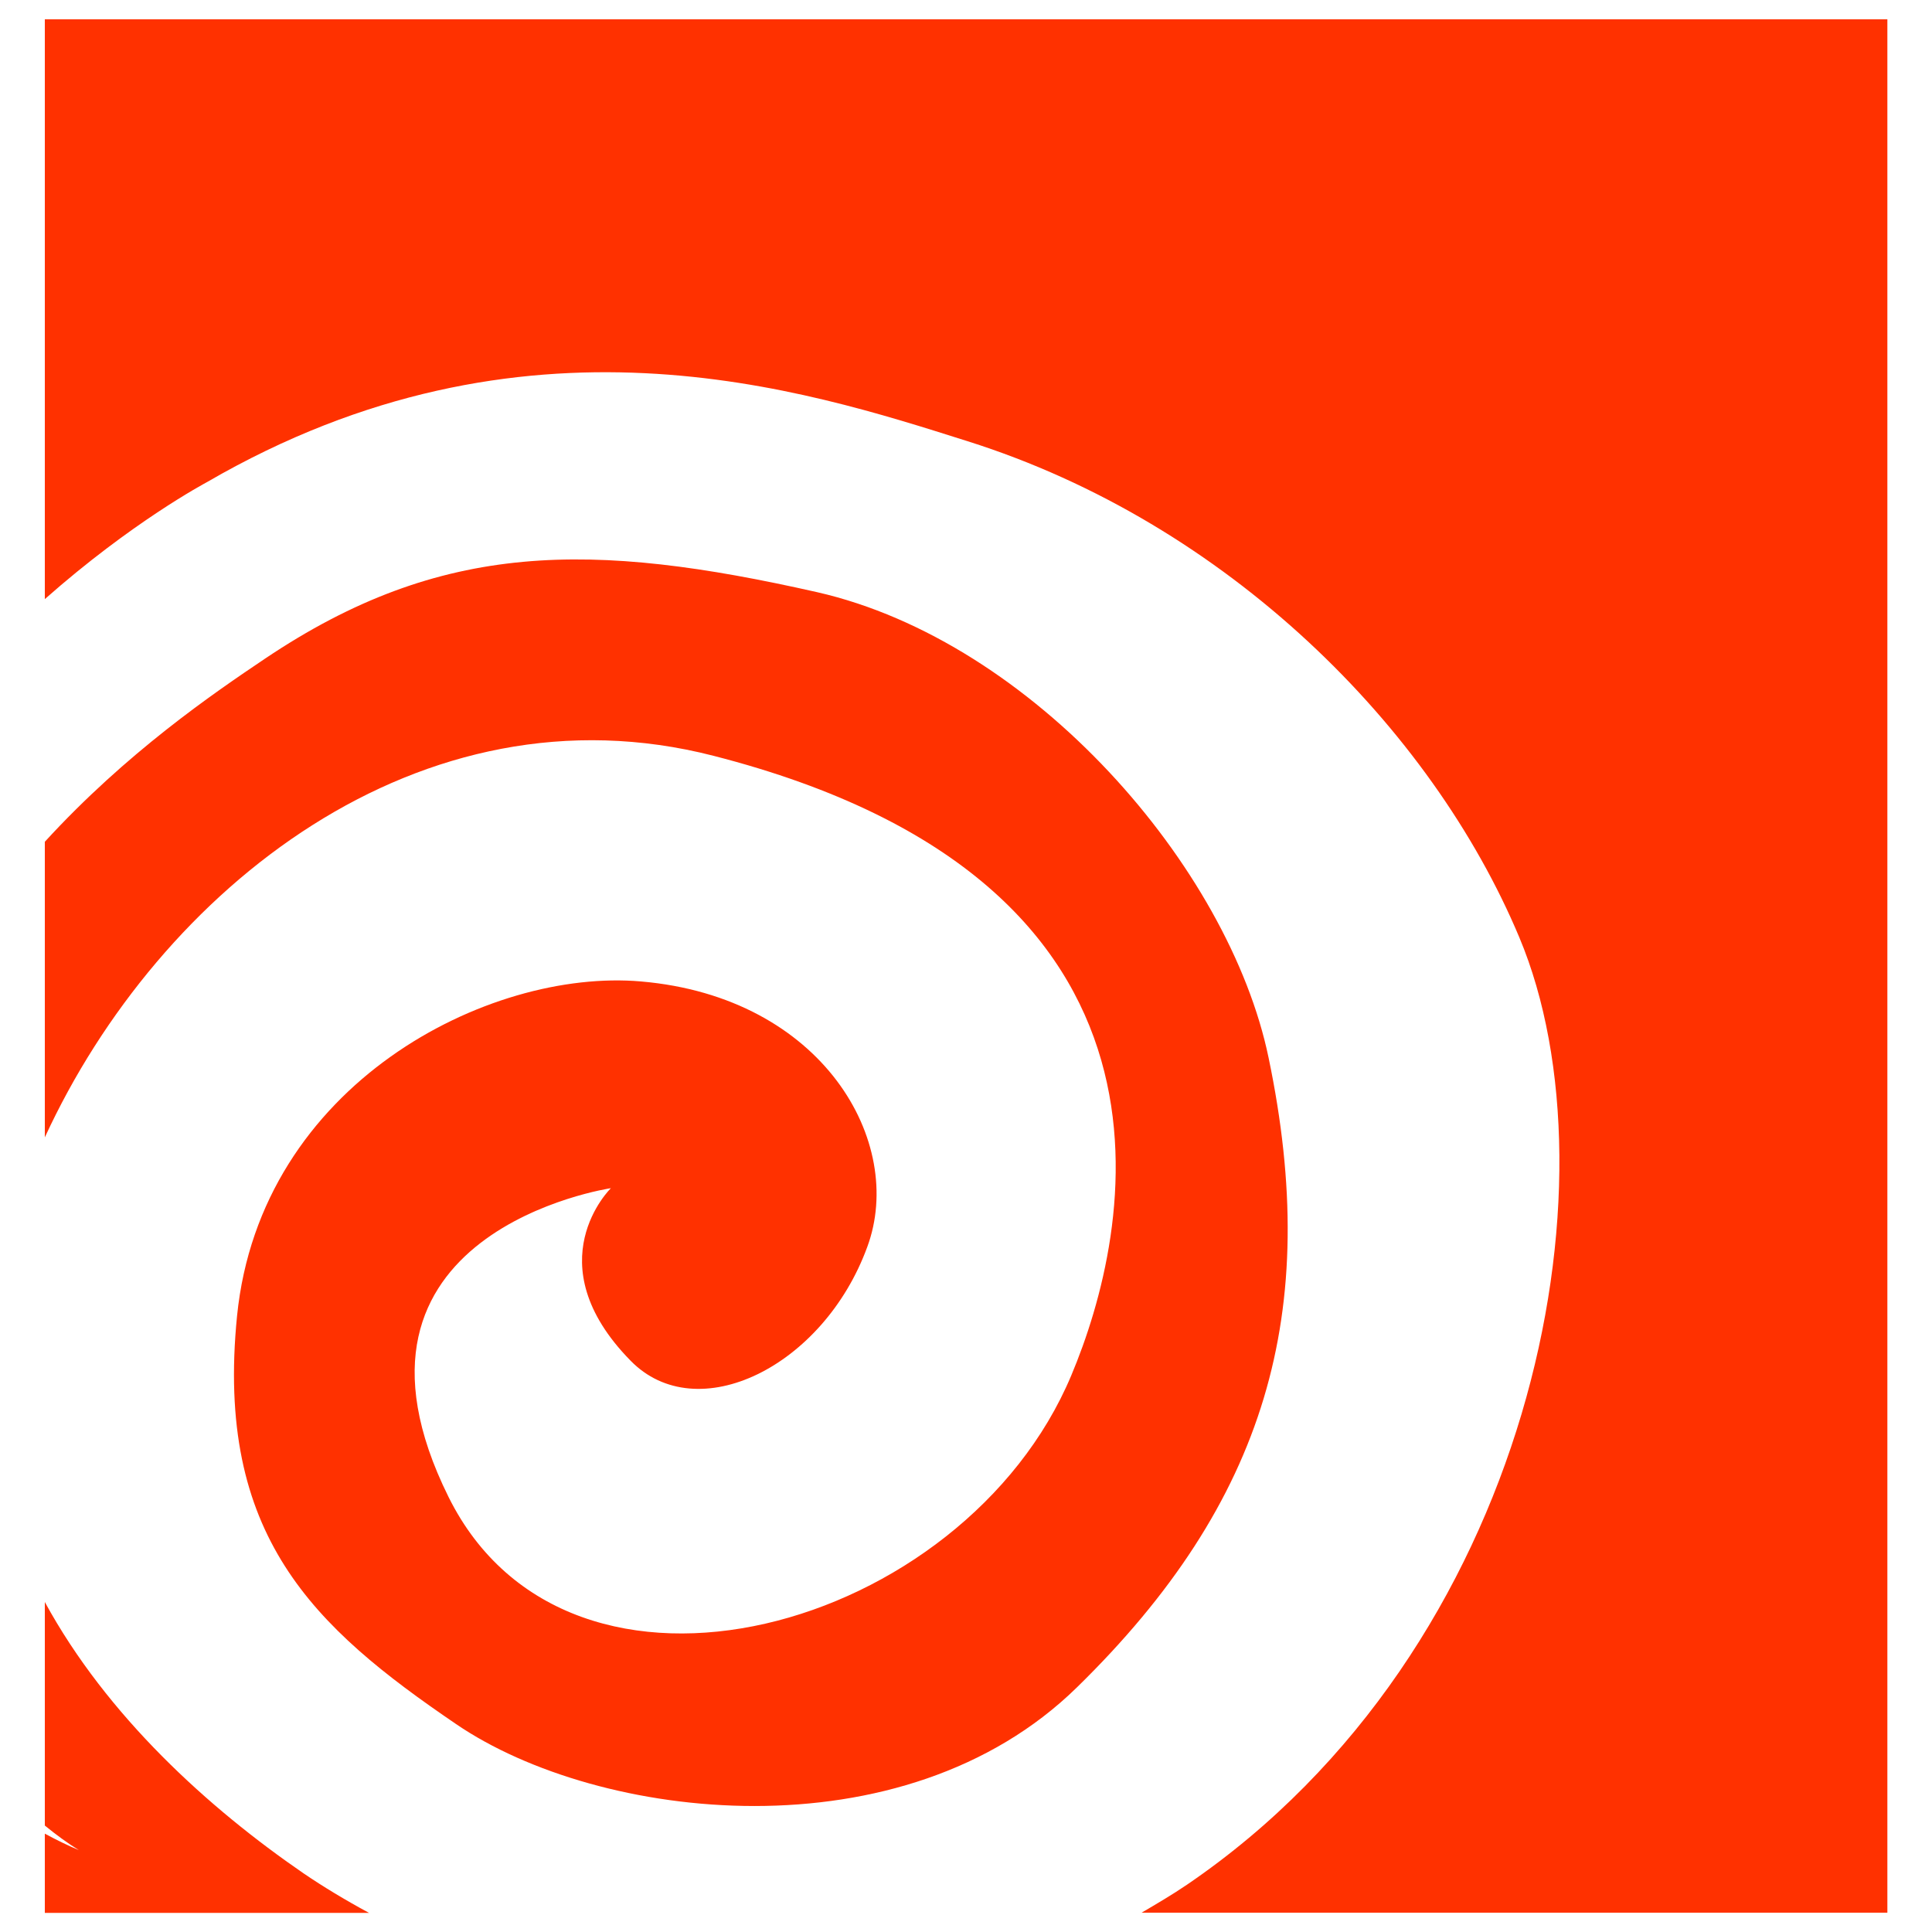
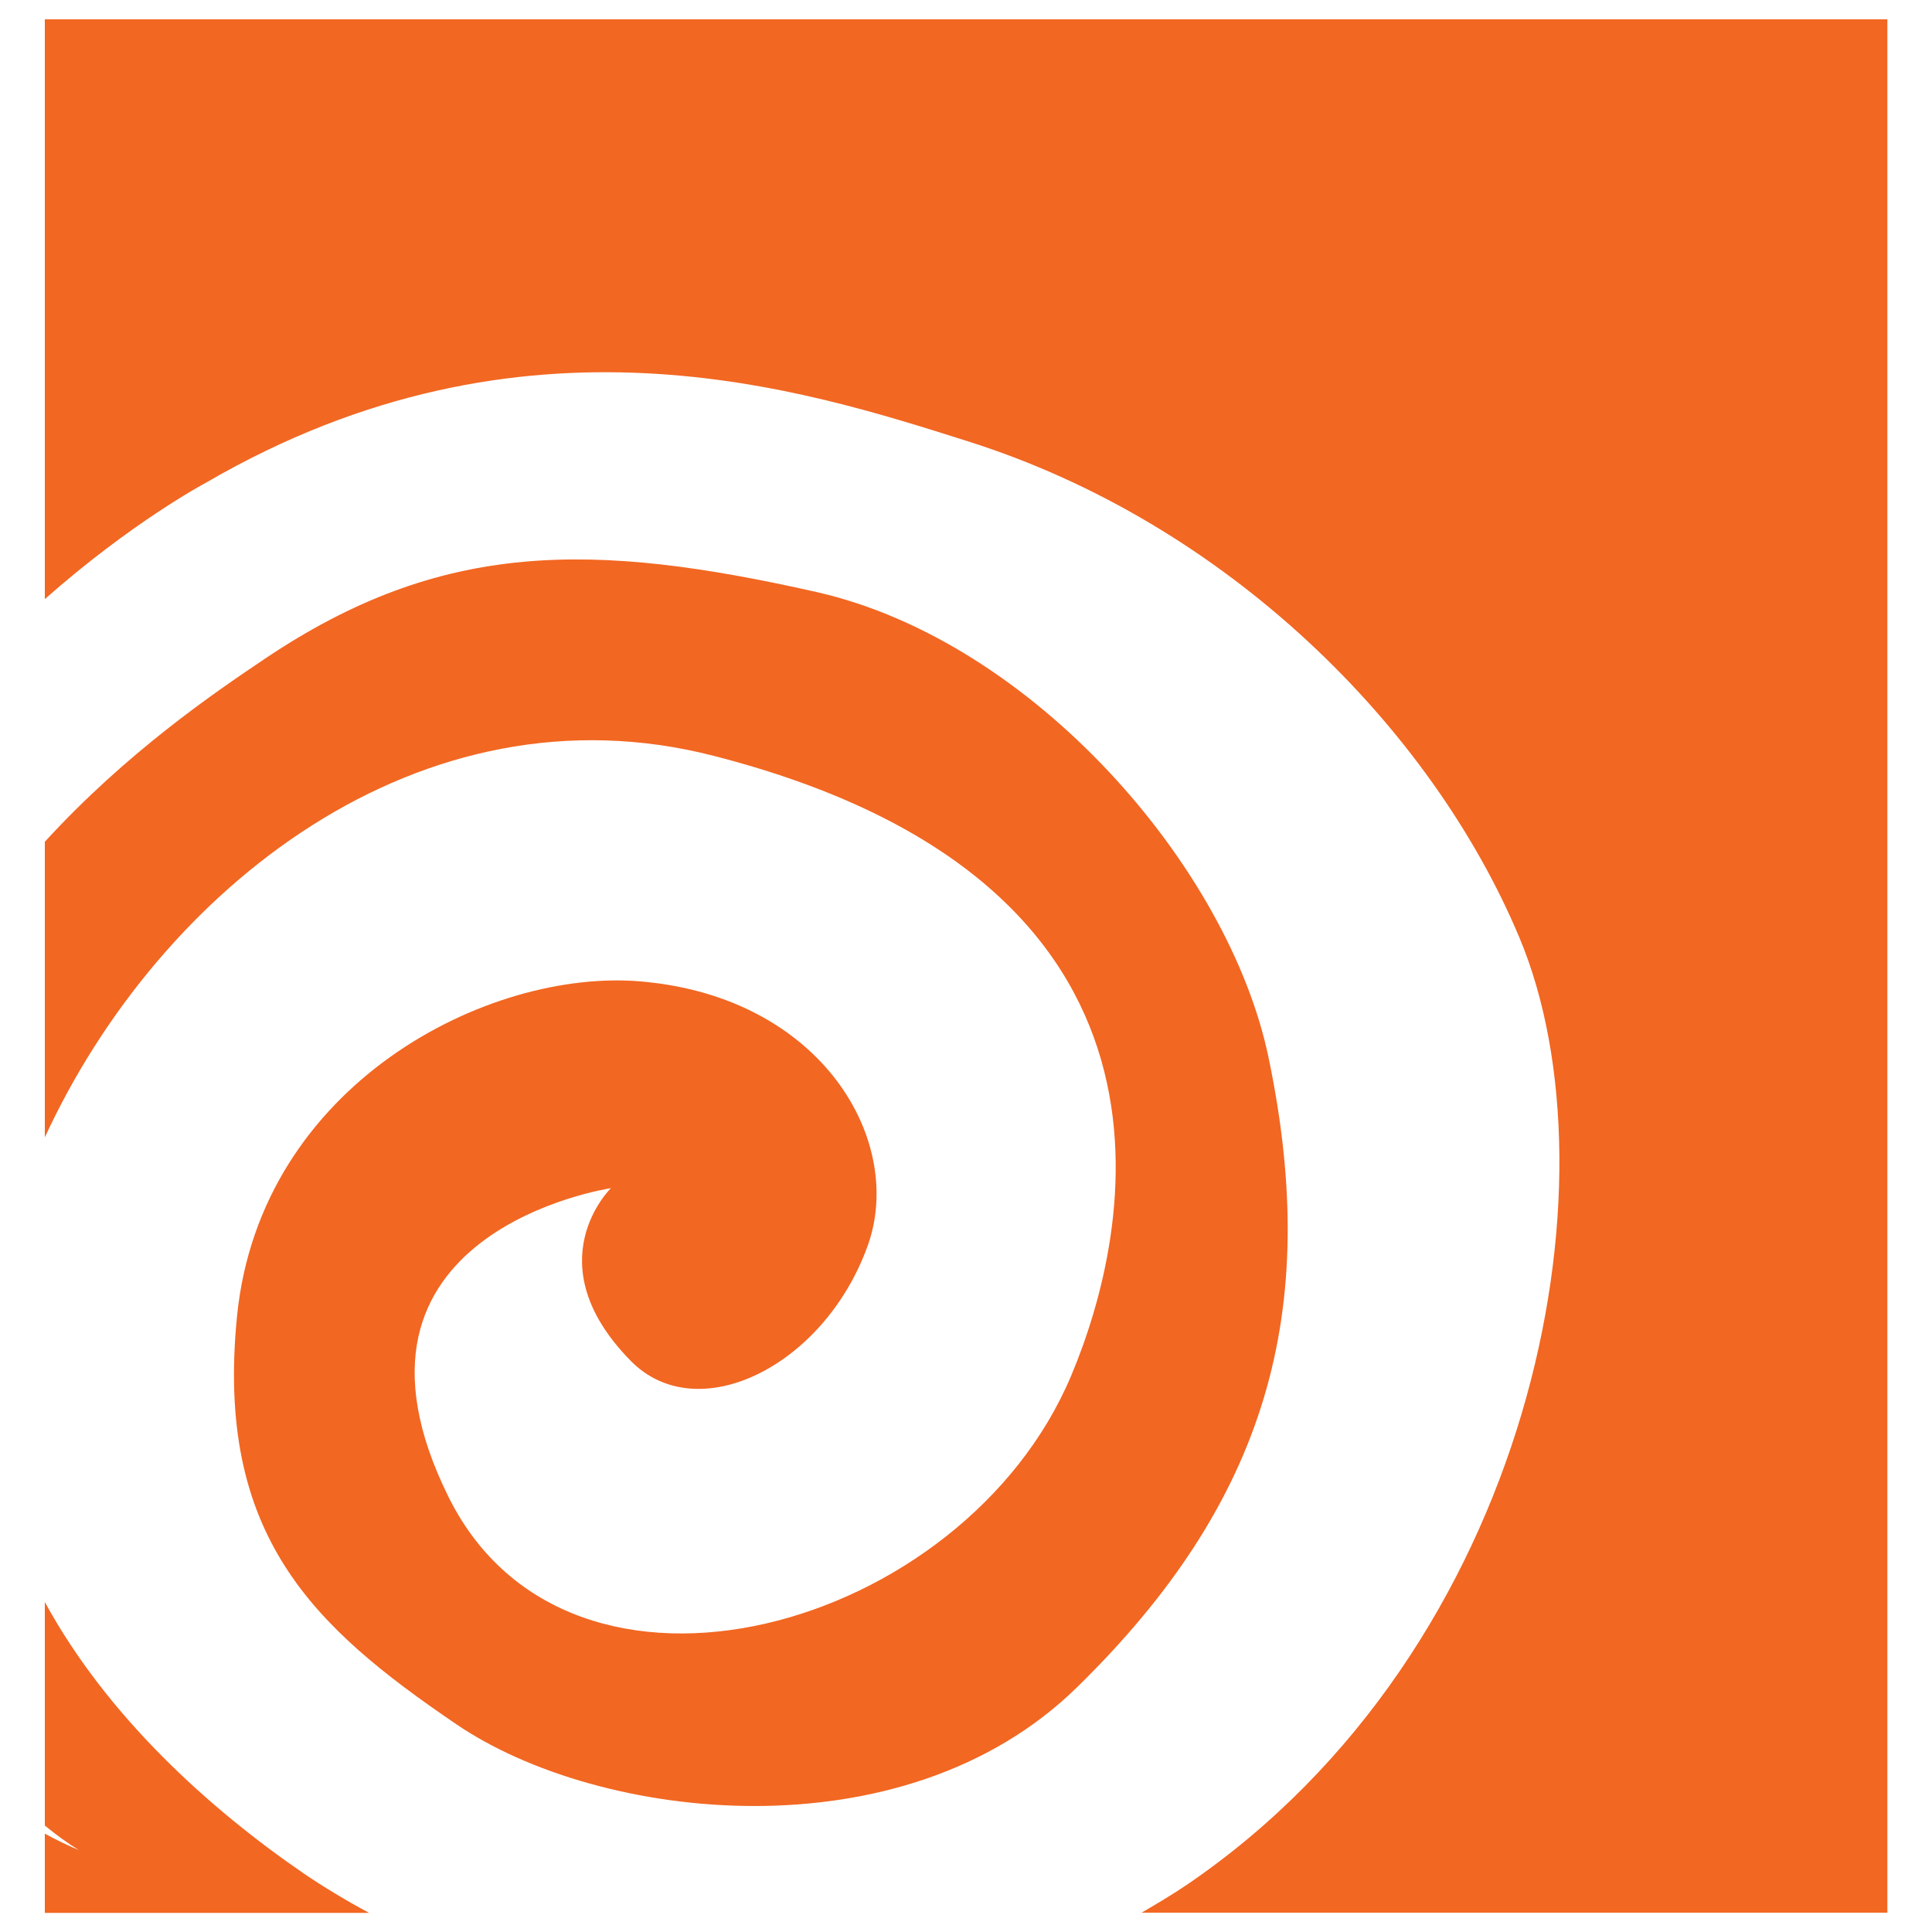
<svg xmlns="http://www.w3.org/2000/svg" version="1.1" x="0px" y="0px" viewBox="0 0 1000 1000" enable-background="new 0 0 1000 1000" xml:space="preserve" id="svg30">
  <defs id="defs34" />
-   <g id="g28" style="fill:#ff3100;fill-opacity:1">
-     <g id="_x32_069a460dcf28295e231f3111e041a3f" style="fill:#ff3100;fill-opacity:1">
-       <path d="M656.6,547.4C636.1,448.8,534.8,332,422.9,306.5c-116.4-26.3-194.3-27-285.7,34.4c-26.8,18-71.9,48.8-114,94.8v153C82.5,460,217.8,352.3,369.3,391.2c257.3,65.9,216.1,247.2,185.2,320.7C499,844.2,295,901.3,232.2,774.9c-68.2-137.4,84-159.9,84-159.9s-39.6,38.5,10.1,89.2c34.4,35.4,99.9,3.3,122.6-58.8c20-54.2-23-129.3-117.1-137.4c-78.8-6.9-197,52.9-209.1,173.1c-11.4,113.8,39.5,161,113.4,211.3c73.7,50.3,231.4,69.1,321.4-19.1C655.4,777.5,684.1,679.1,656.6,547.4z M23.2,10v300.1c45-39.8,82.4-59.7,84-60.6c164.1-95.2,308.7-48,393.7-21.1c134.3,42.4,239.9,148.1,285.5,256.8c53.1,126.5,7.2,368.2-172,490.3c-7.8,5.3-15.7,9.9-23.5,14.5h386V10H23.2z M23.2,829.2v115.7c6,4.9,11.9,9.2,17.6,12.7c-5.3-2.2-11.3-5.1-17.6-8.5v41H191c-12.4-6.7-23.8-13.6-33.8-20.4C108,935.9,55.4,888.3,23.2,829.2z" id="path25" style="fill:#ff3100;fill-opacity:1" />
+   <g id="g28" style="fill:#f26722;fill-opacity:1">
+     <g id="_x32_069a460dcf28295e231f3111e041a3f" style="fill:#f26722;fill-opacity:1">
+       <path d="M656.6,547.4C636.1,448.8,534.8,332,422.9,306.5c-116.4-26.3-194.3-27-285.7,34.4c-26.8,18-71.9,48.8-114,94.8v153C82.5,460,217.8,352.3,369.3,391.2c257.3,65.9,216.1,247.2,185.2,320.7C499,844.2,295,901.3,232.2,774.9c-68.2-137.4,84-159.9,84-159.9s-39.6,38.5,10.1,89.2c34.4,35.4,99.9,3.3,122.6-58.8c20-54.2-23-129.3-117.1-137.4c-78.8-6.9-197,52.9-209.1,173.1c-11.4,113.8,39.5,161,113.4,211.3c73.7,50.3,231.4,69.1,321.4-19.1C655.4,777.5,684.1,679.1,656.6,547.4z M23.2,10v300.1c45-39.8,82.4-59.7,84-60.6c164.1-95.2,308.7-48,393.7-21.1c134.3,42.4,239.9,148.1,285.5,256.8c53.1,126.5,7.2,368.2-172,490.3c-7.8,5.3-15.7,9.9-23.5,14.5h386V10H23.2z M23.2,829.2v115.7c6,4.9,11.9,9.2,17.6,12.7c-5.3-2.2-11.3-5.1-17.6-8.5v41H191c-12.4-6.7-23.8-13.6-33.8-20.4C108,935.9,55.4,888.3,23.2,829.2z" id="path25" style="fill:#f26722;fill-opacity:1" />
    </g>
  </g>
</svg>
